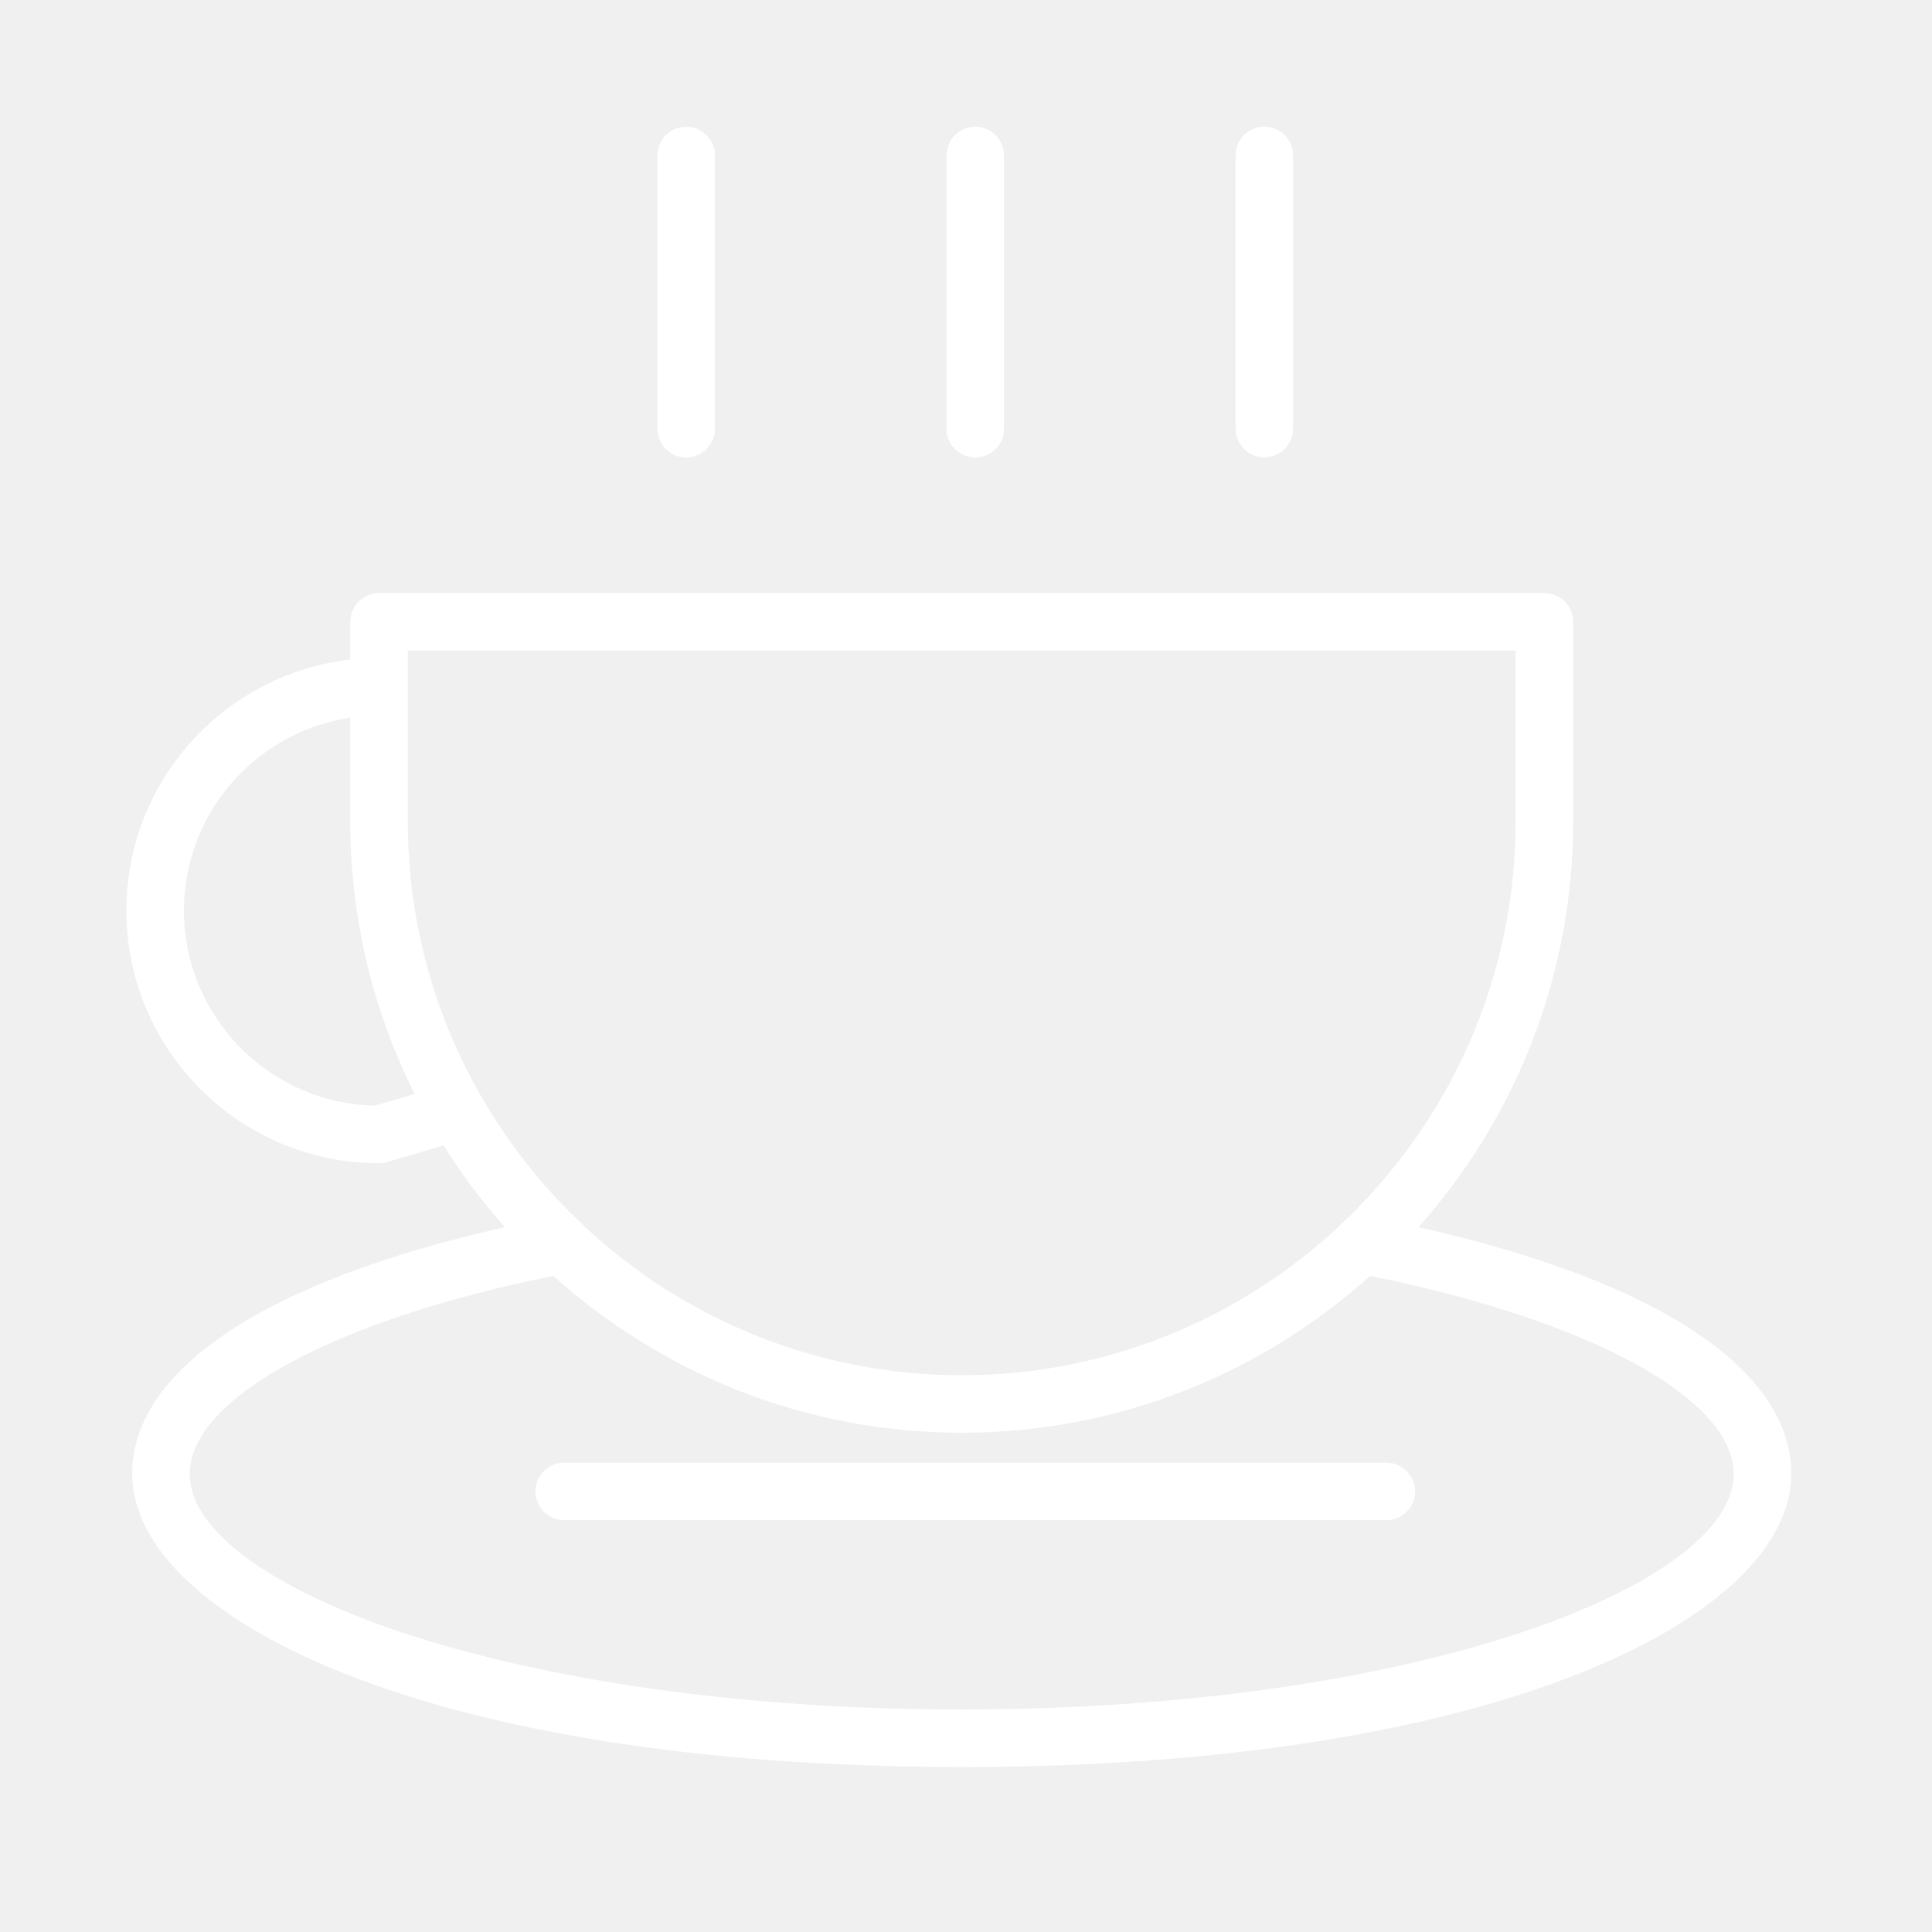
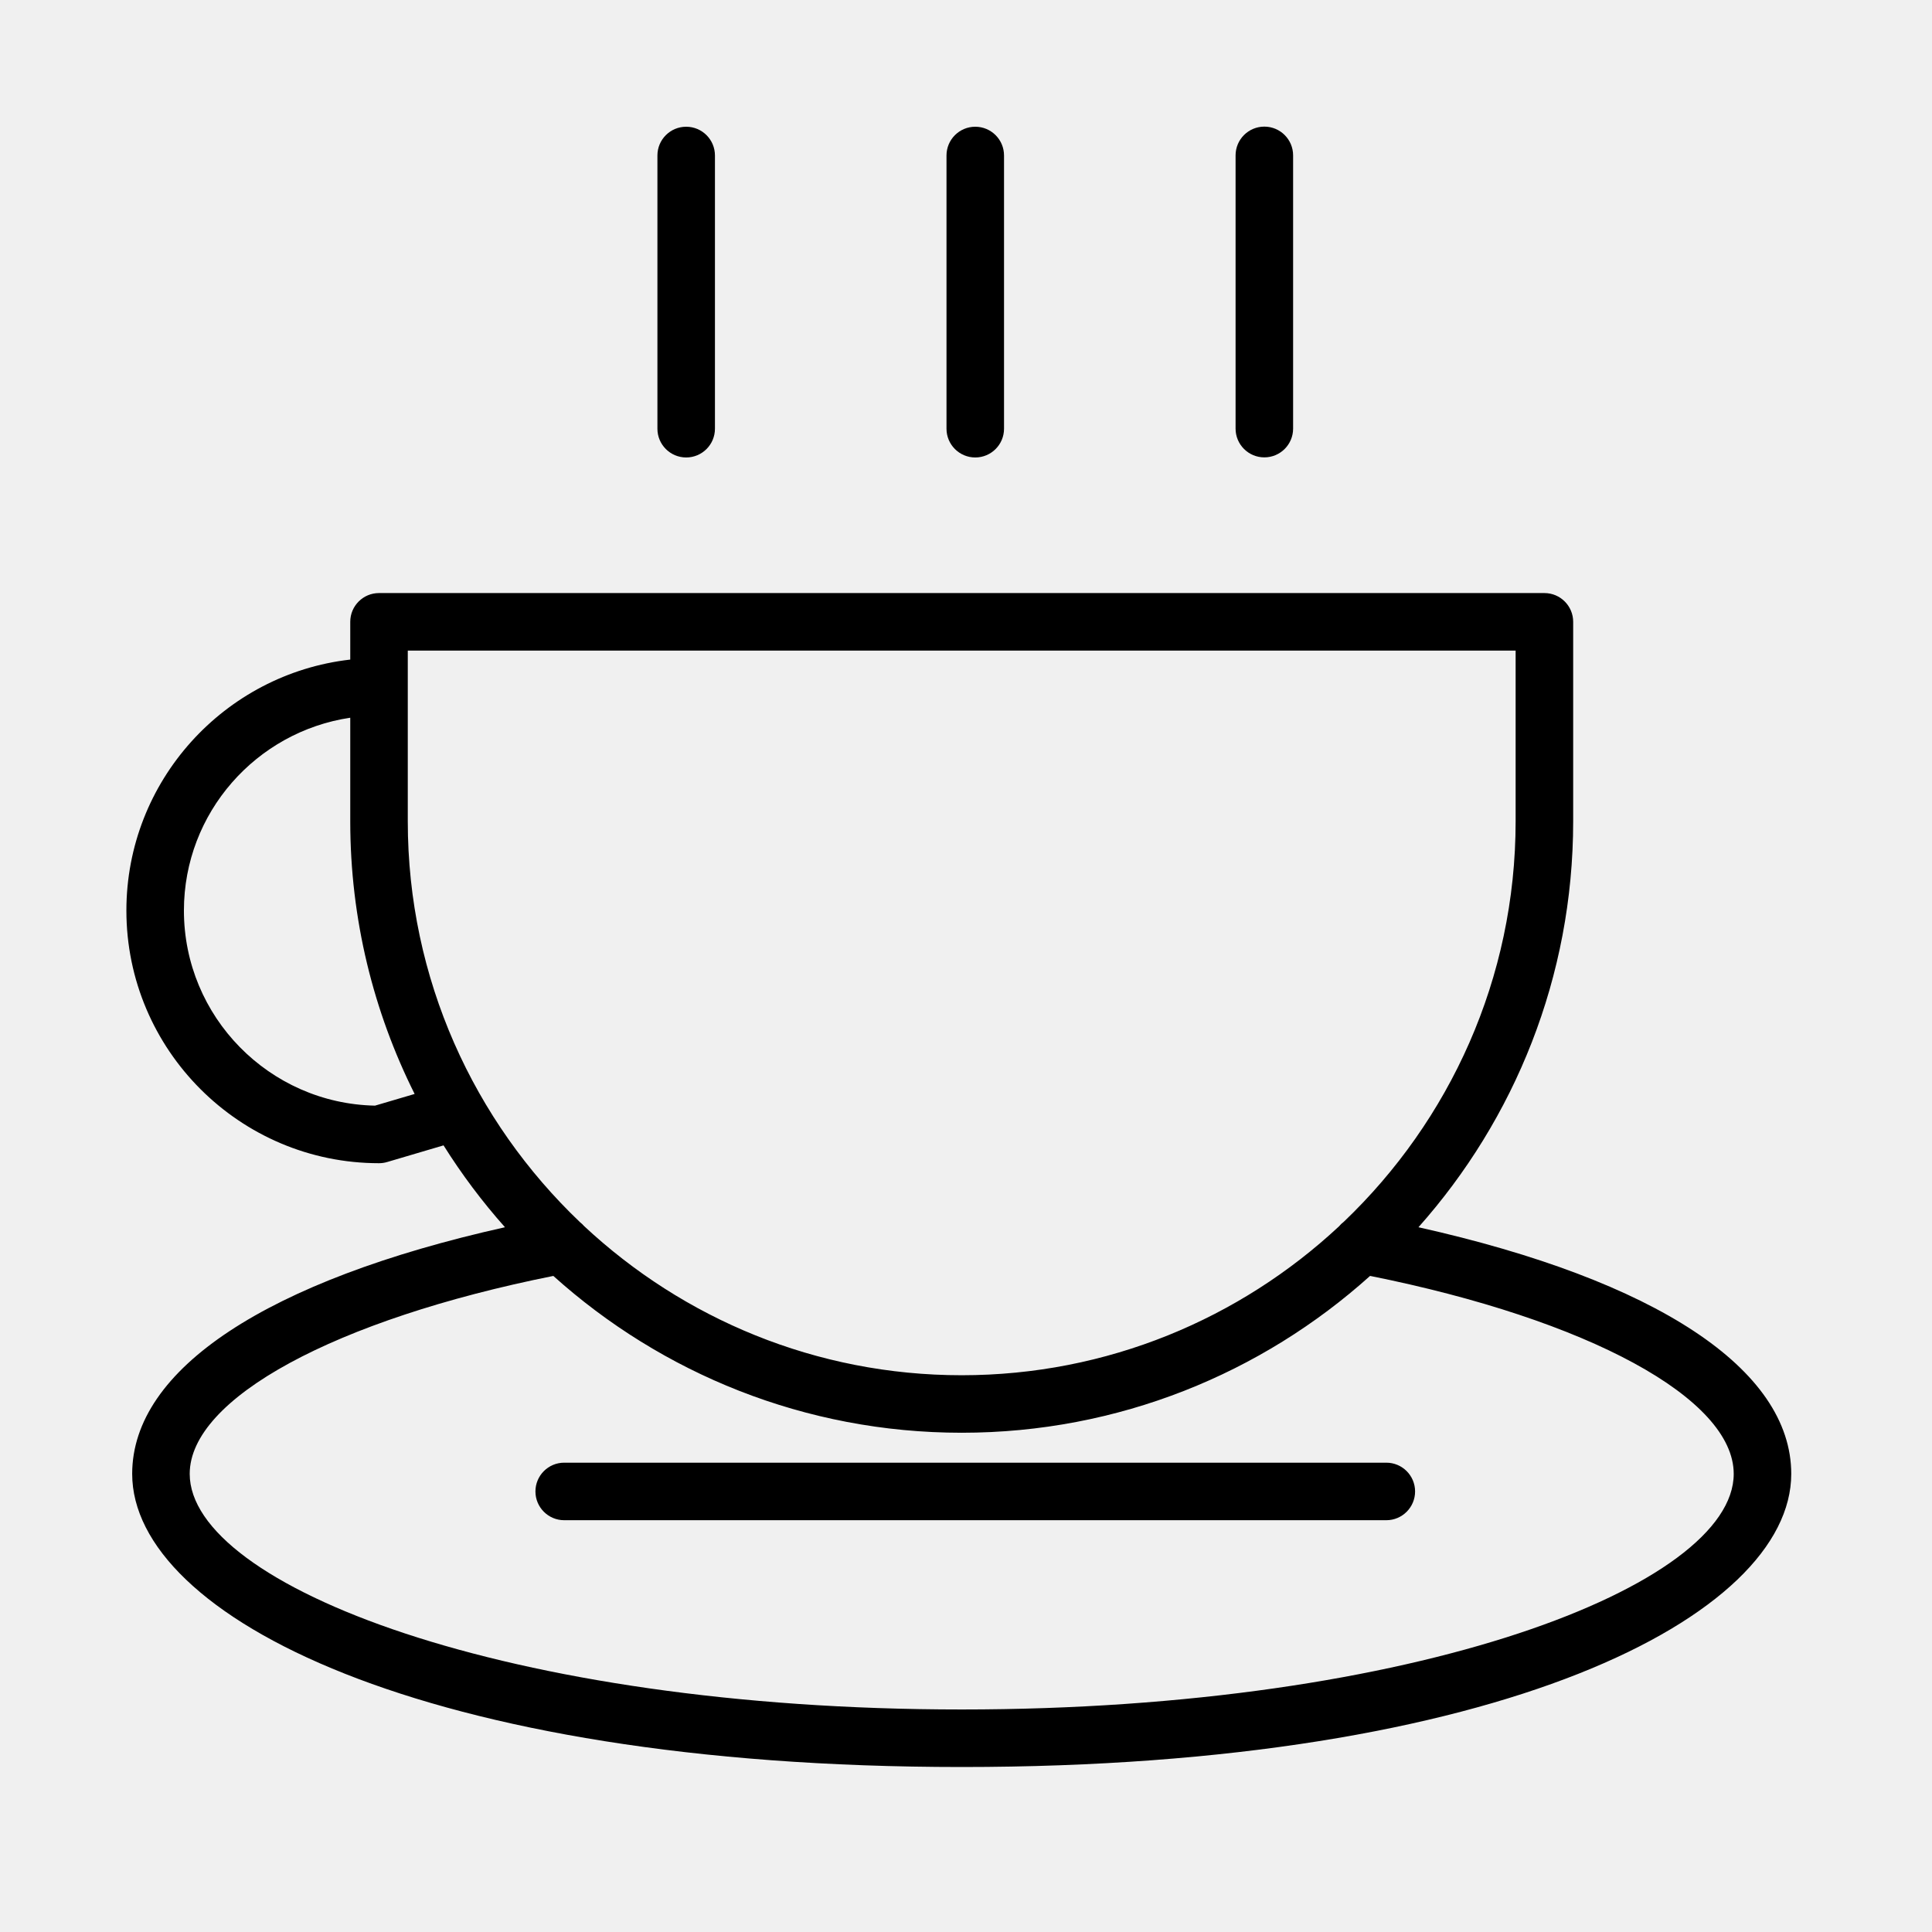
- <svg xmlns="http://www.w3.org/2000/svg" version="1.1" id="Layer_1" x="0px" y="0px" viewBox="0 0 100.75 100.748" style="enable-background:new 0 0 100.75 100.748;" xml:space="preserve" fill="white">
+ <svg xmlns="http://www.w3.org/2000/svg" version="1.1" id="Layer_1" x="0px" y="0px" viewBox="0 0 100.75 100.748" style="enable-background:new 0 0 100.75 100.748;" xml:space="preserve" fill="black">
  <g>
    <path d="M72.294,76.276H29.422c-0.829,0-1.5,0.672-1.5,1.5s0.671,1.5,1.5,1.5h42.872c0.828,0,1.5-0.672,1.5-1.5   S73.122,76.276,72.294,76.276z" />
    <path d="M73.97,63.998c5.013-5.635,8.068-13.05,8.068-21.168V32.427c0-0.829-0.672-1.5-1.5-1.5H19.765c-0.829,0-1.5,0.671-1.5,1.5   v1.969c-6.56,0.748-11.674,6.328-11.674,13.087c0,7.265,5.91,13.176,13.174,13.176c0.144,0,0.287-0.021,0.425-0.062l2.94-0.868   c0.95,1.513,2.021,2.941,3.203,4.269c-12.396,2.769-19.44,7.396-19.44,12.862c0,7.41,15.161,15.286,43.258,15.286   c28.098,0,43.259-7.876,43.259-15.286C93.41,71.395,86.365,66.768,73.97,63.998z M21.265,33.927h57.772v8.903   c0,8.206-3.445,15.617-8.958,20.881c-0.095,0.07-0.179,0.152-0.255,0.243c-5.162,4.81-12.078,7.762-19.674,7.762   c-7.604,0-14.527-2.958-19.69-7.778c-0.064-0.074-0.135-0.142-0.212-0.202c-5.528-5.265-8.983-12.687-8.983-20.905V33.927z    M19.556,57.657c-5.514-0.112-9.965-4.634-9.965-10.174c0-5.102,3.775-9.326,8.674-10.055v5.403c0,5.107,1.214,9.933,3.357,14.217   L19.556,57.657z M50.151,89.146c-23.725,0-40.258-6.475-40.258-12.286c0-3.937,7.593-8.047,18.962-10.323   c5.65,5.08,13.117,8.178,21.295,8.178c8.179,0,15.647-3.098,21.297-8.179C82.817,68.815,90.41,72.925,90.41,76.86   C90.41,82.672,73.876,89.146,50.151,89.146z" />
    <path d="M35.783,23.856c0.829,0,1.5-0.671,1.5-1.5V8.109c0-0.829-0.671-1.5-1.5-1.5s-1.5,0.671-1.5,1.5v14.247   C34.283,23.185,34.955,23.856,35.783,23.856z" />
    <path d="M50.858,23.856c0.829,0,1.5-0.671,1.5-1.5V8.109c0-0.829-0.671-1.5-1.5-1.5s-1.5,0.671-1.5,1.5v14.247   C49.358,23.185,50.029,23.856,50.858,23.856z" />
    <path d="M65.933,23.851c0.828,0,1.5-0.671,1.5-1.5V8.103c0-0.829-0.672-1.5-1.5-1.5s-1.5,0.671-1.5,1.5v14.248   C64.433,23.18,65.104,23.851,65.933,23.851z" />
  </g>
</svg>
